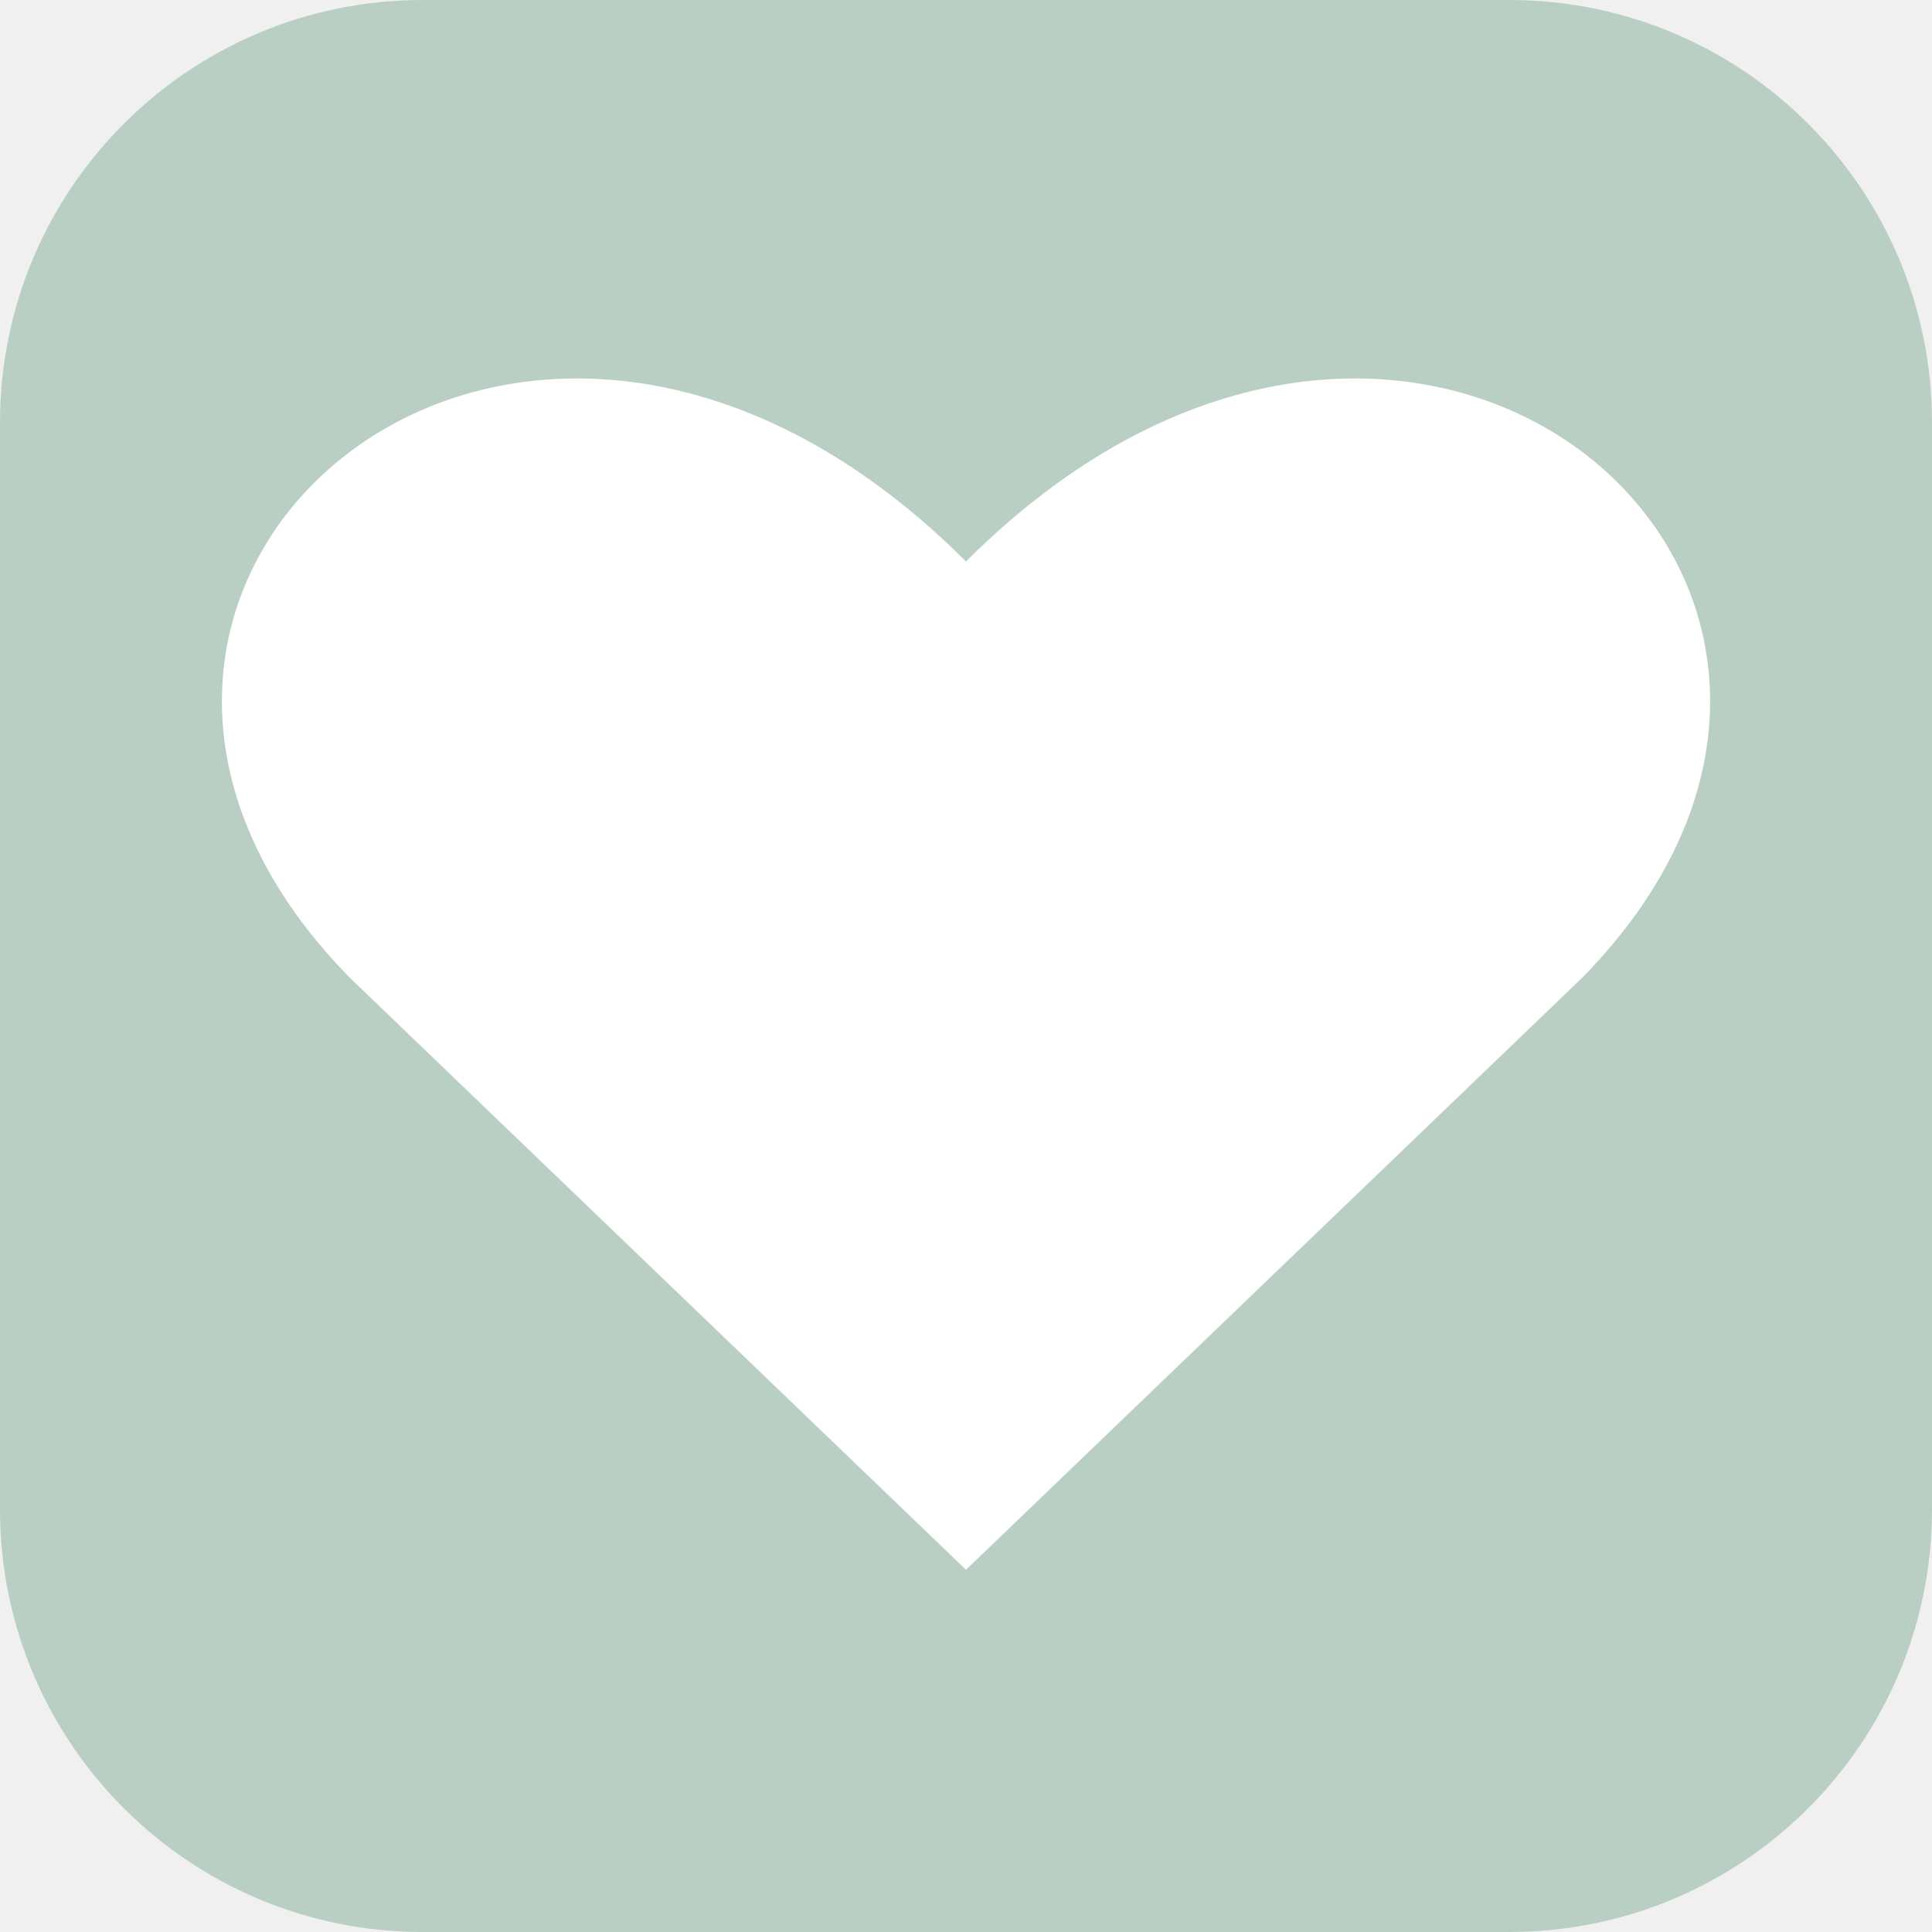
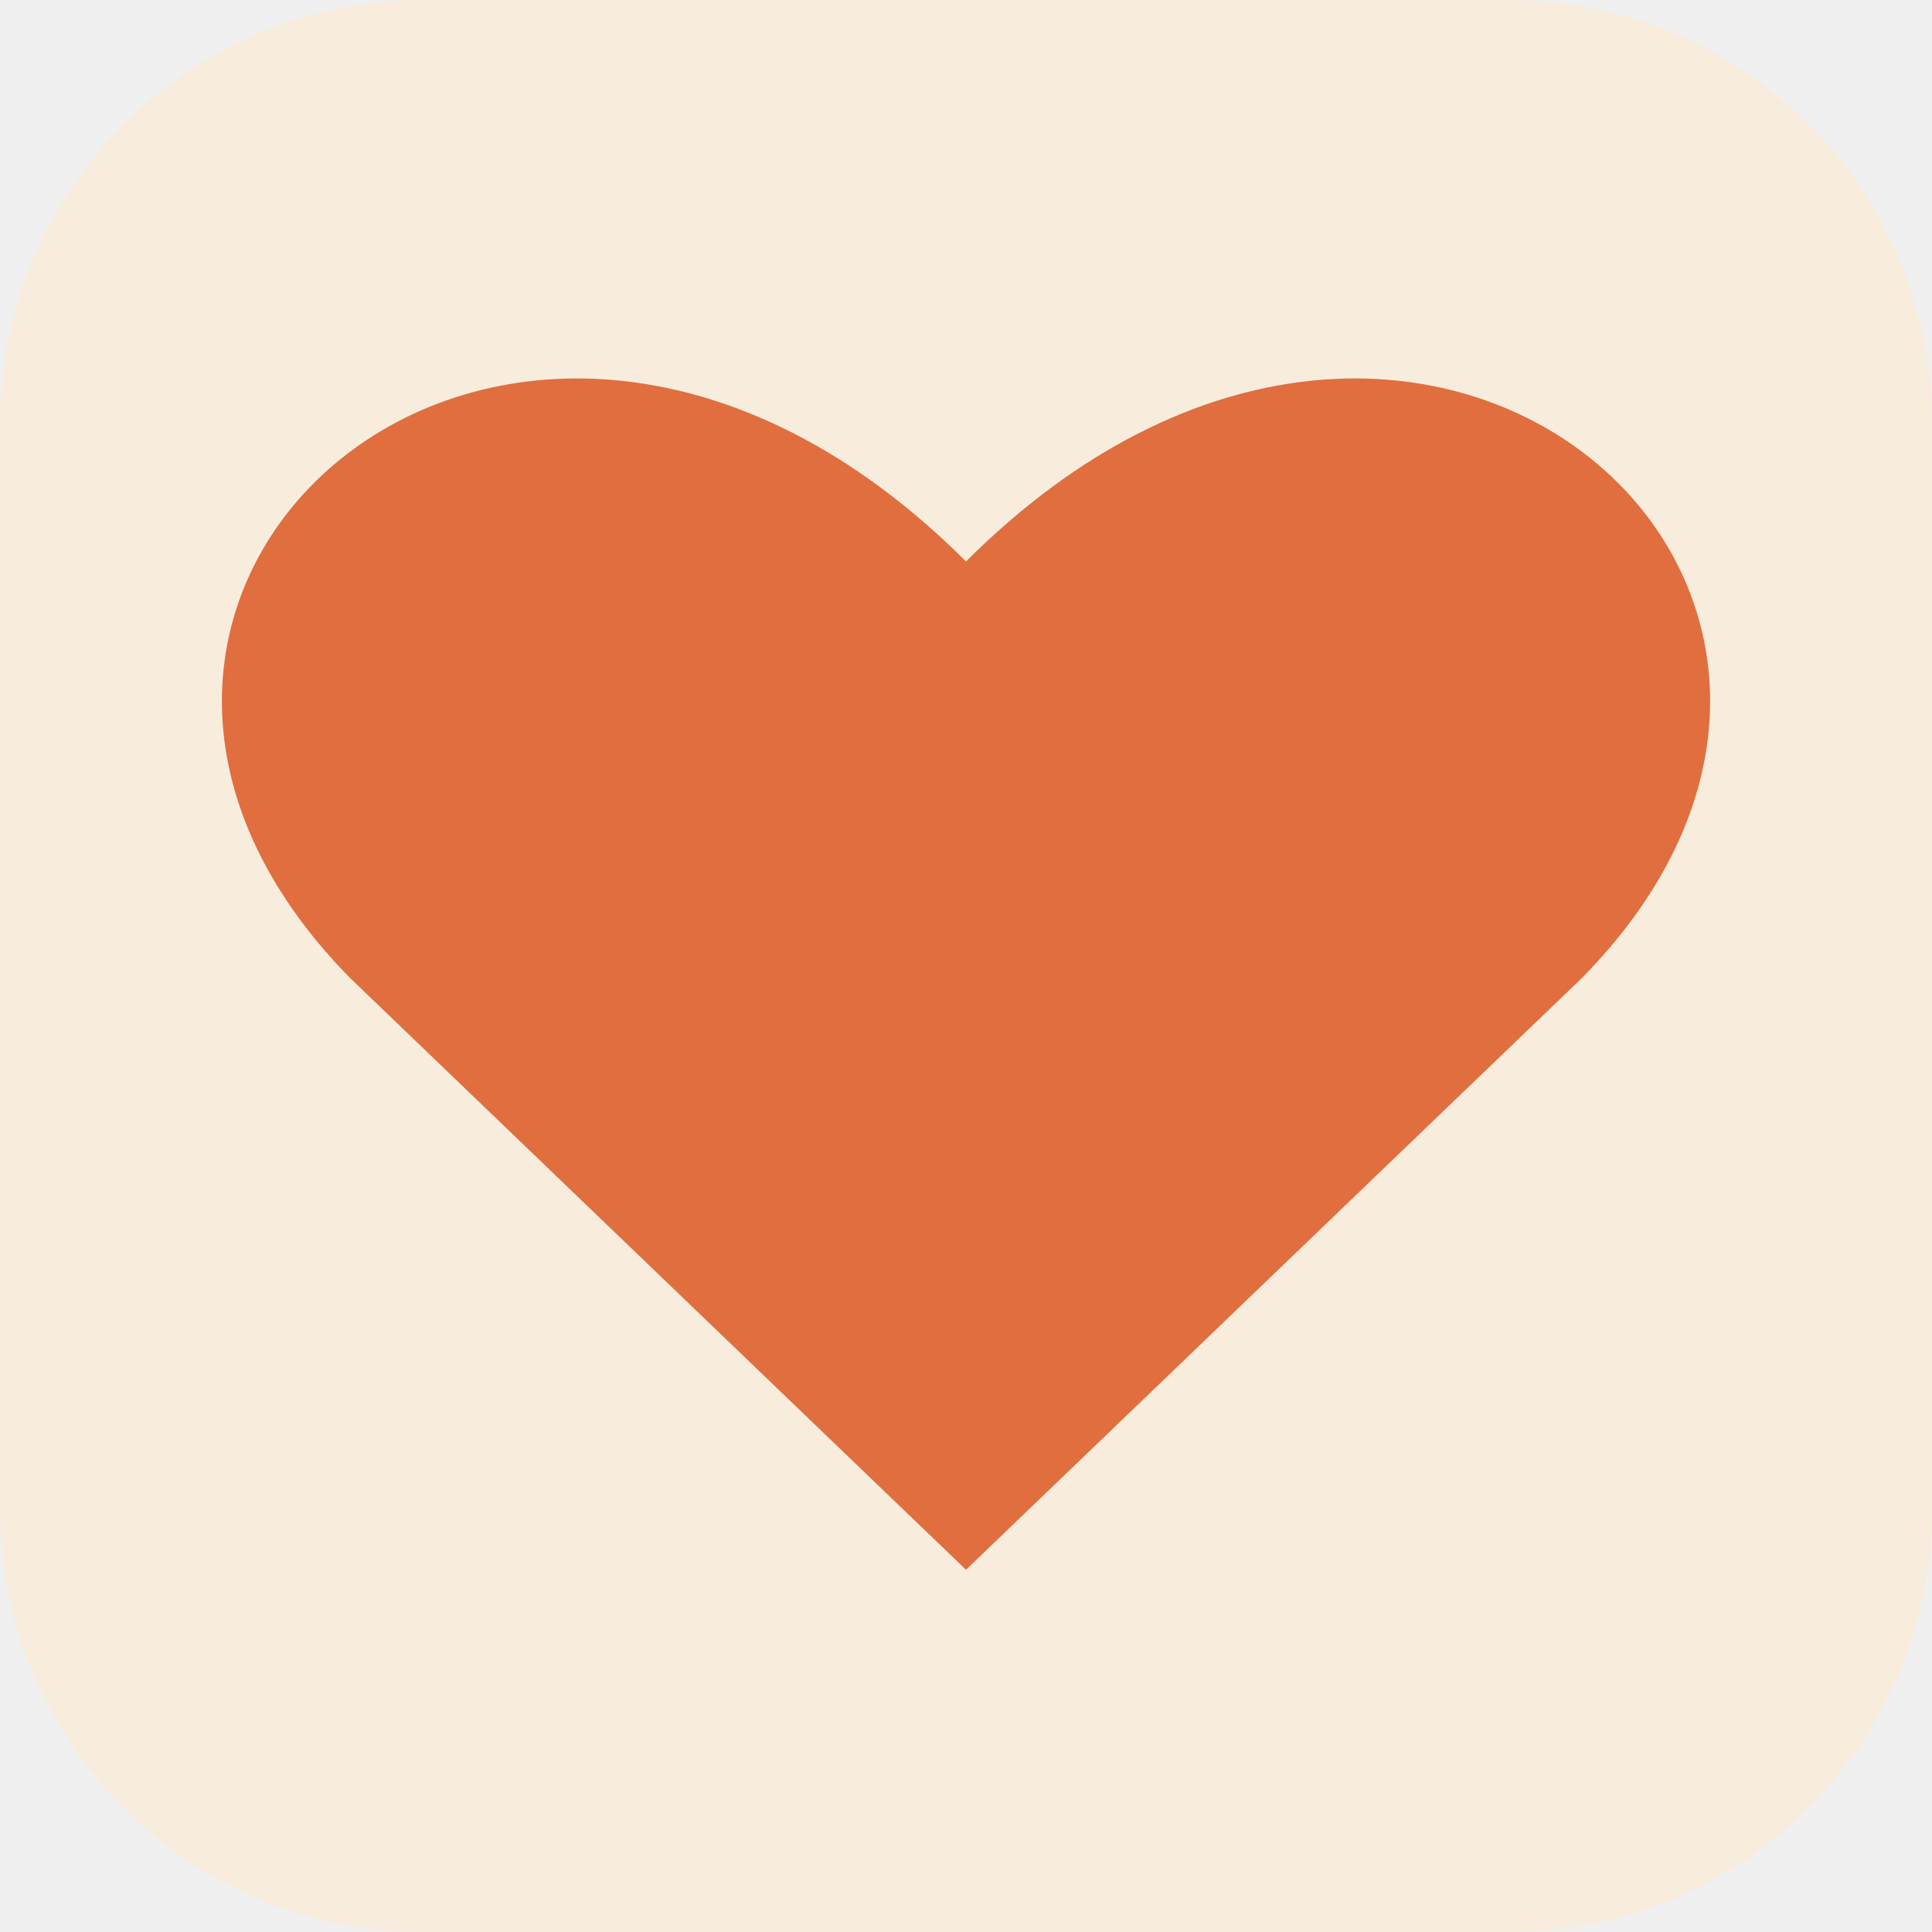
<svg xmlns="http://www.w3.org/2000/svg" viewBox="0 0 32 32">
-   <rect width="32" height="32" rx="7" fill="#bacfc4" />
-   <path d="M16 26 5.8 16.2C-.5 9.8 8.5 1.8 16 9.3 23.5 1.8 32.5 9.8 26.2 16.2Z" fill="#fff" />
+   <rect width="32" height="32" rx="7" fill="#F8ECDD" />
+   <path d="M16 26 5.8 16.2C-.5 9.8 8.5 1.8 16 9.3 23.5 1.8 32.5 9.8 26.2 16.2Z" fill="#E06E3E" />
</svg>
